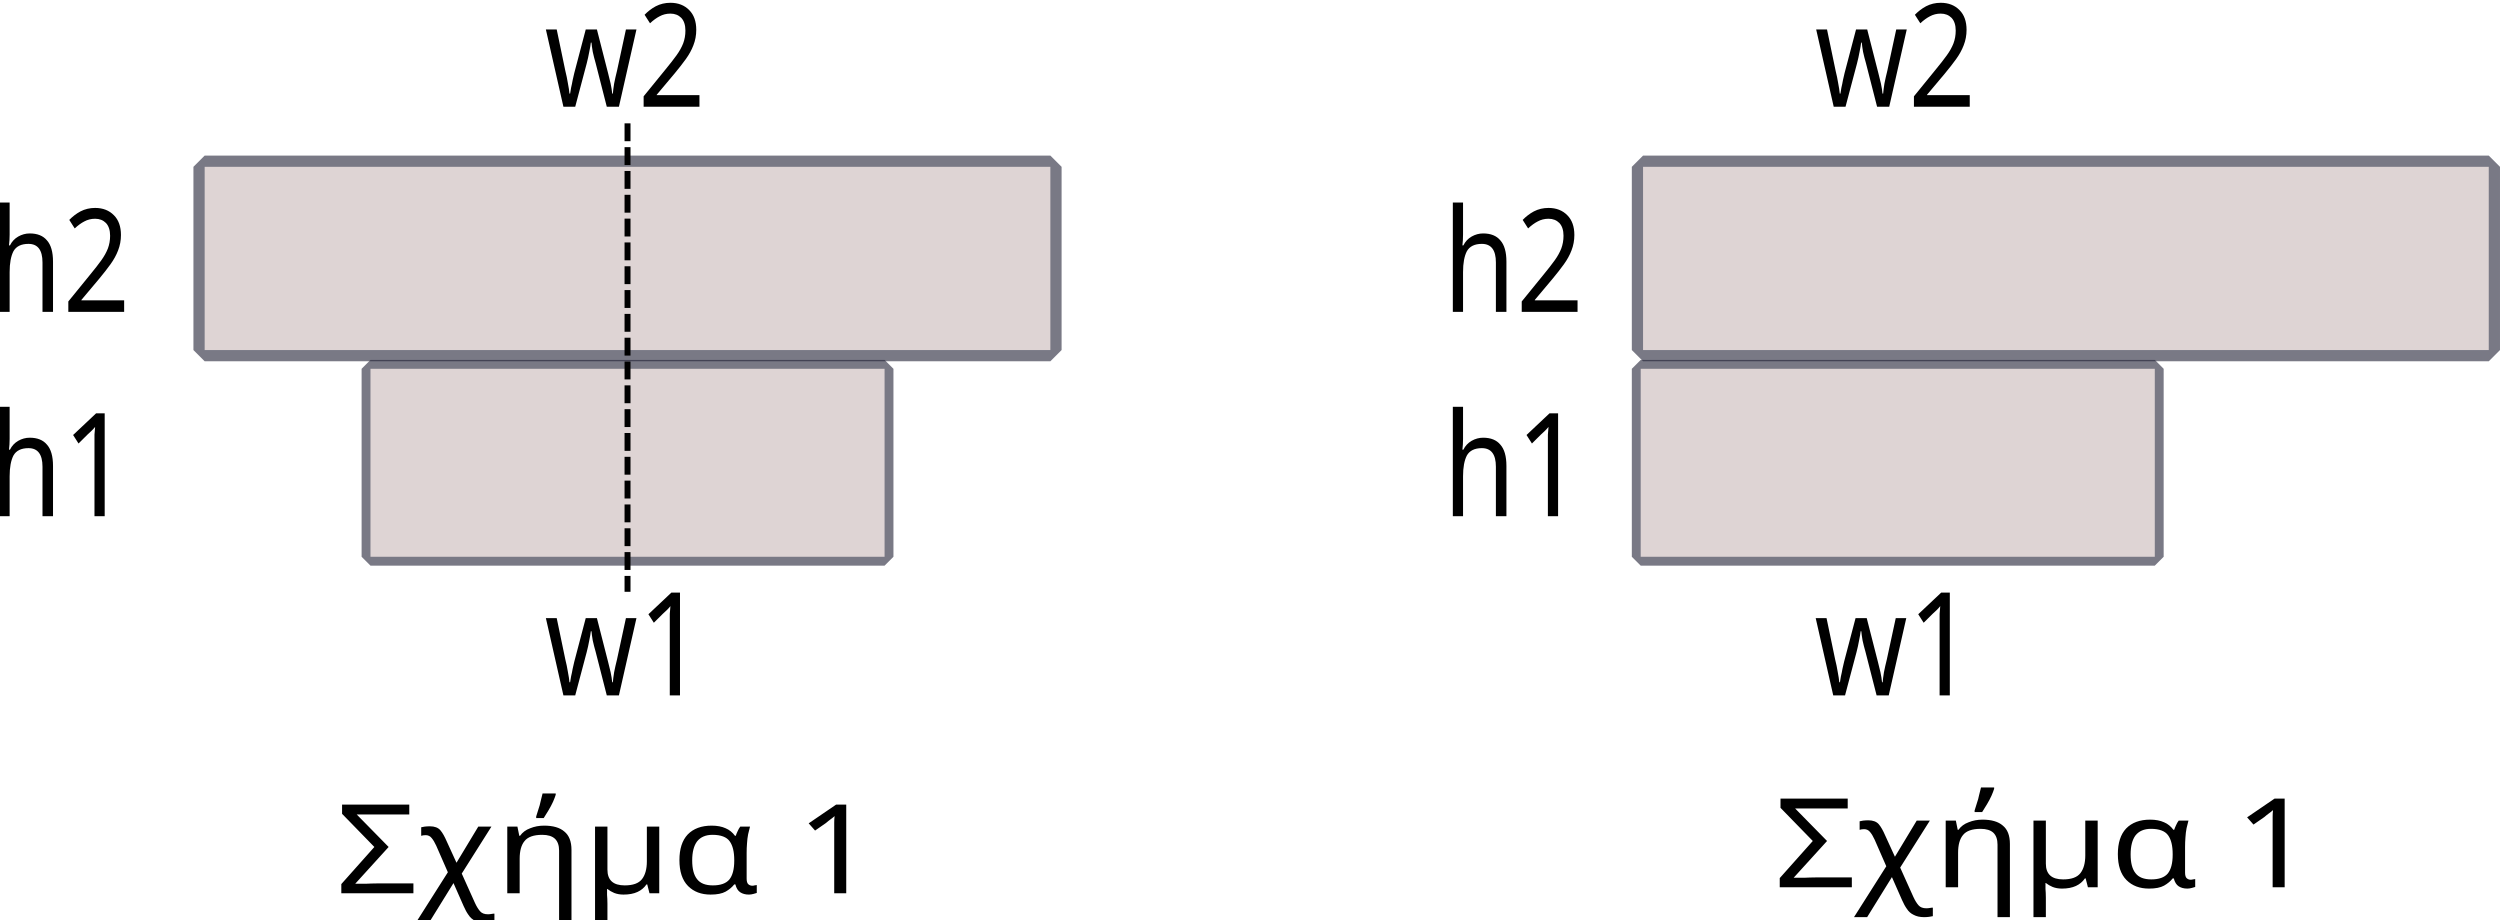
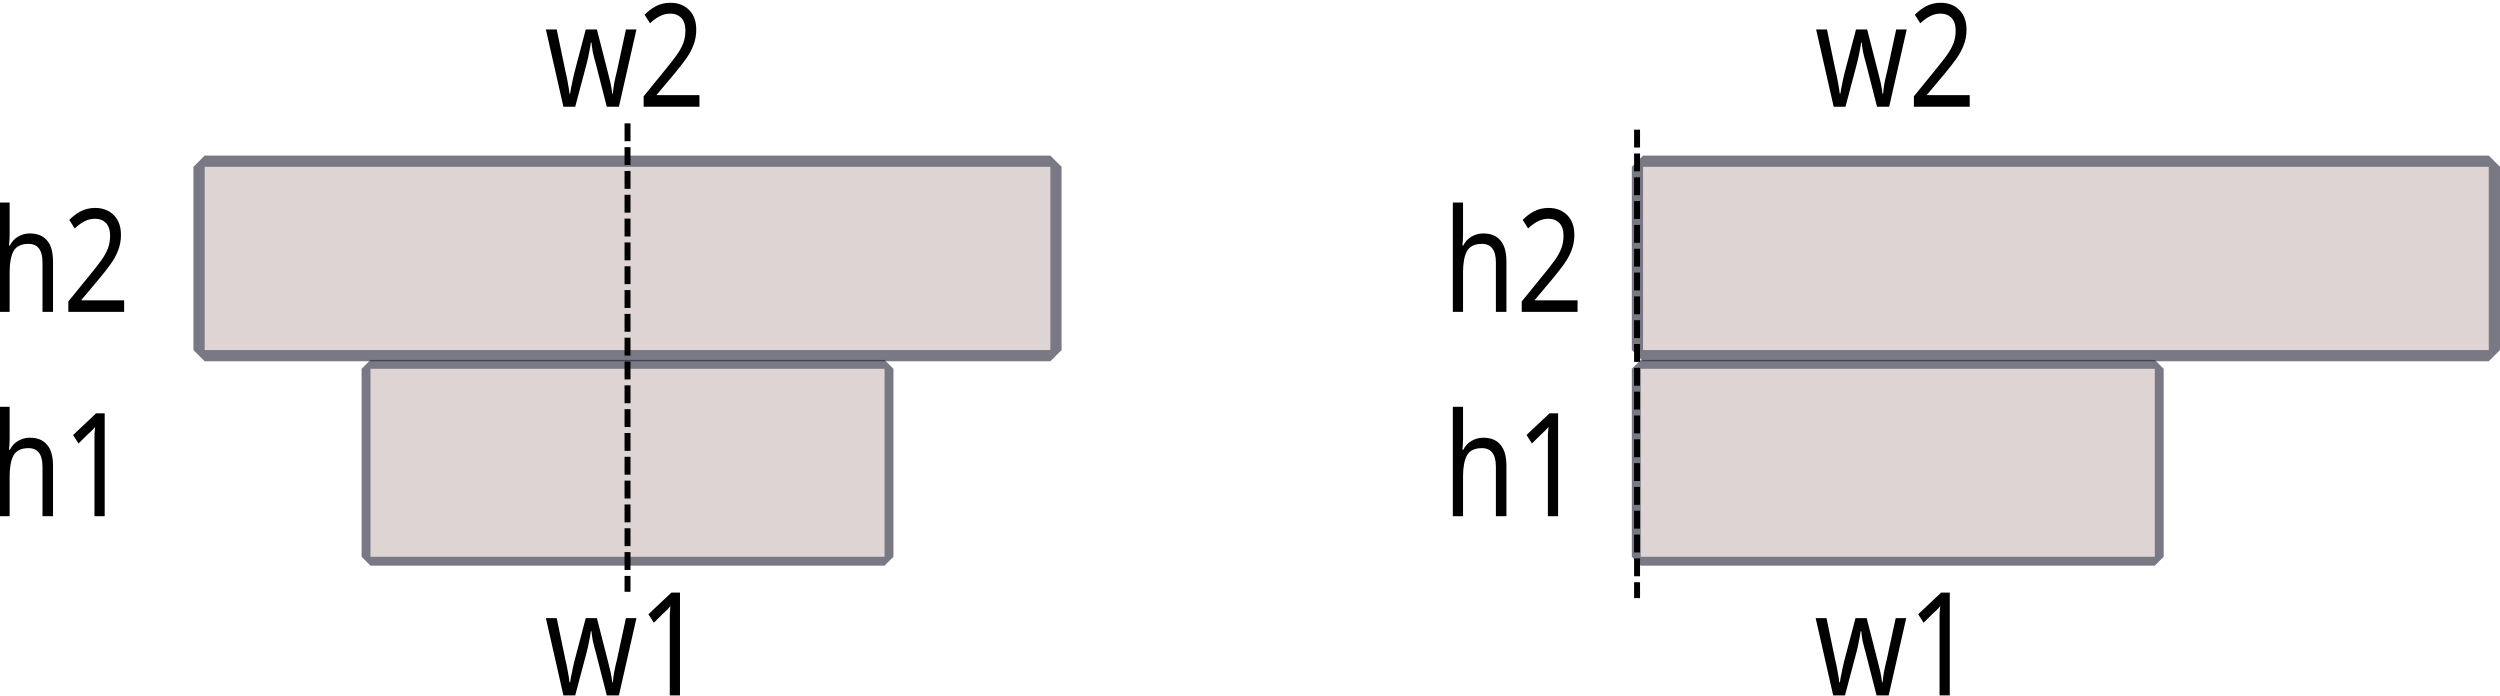
- <svg xmlns="http://www.w3.org/2000/svg" width="111.254mm" height="40.905mm" viewBox="0 0 111.254 40.905" version="1.1" id="svg8">
+ <svg xmlns="http://www.w3.org/2000/svg" width="111.254mm" height="30.944mm" viewBox="0 0 111.254 30.944" version="1.1" id="svg8">
  <defs id="defs2" />
  <g id="layer1" transform="translate(-19.92895,-75.29008)">
-     <g id="g4900">
-       <g id="g4839">
+     <g id="g4748">
+       <g id="g4708">
        <text xml:space="preserve" style="font-style:normal;font-variant:normal;font-weight:normal;font-stretch:normal;font-size:5.816px;line-height:1.25;font-family:sans-serif;-inkscape-font-specification:'sans-serif, Normal';font-variant-ligatures:normal;font-variant-caps:normal;font-variant-numeric:normal;font-feature-settings:normal;text-align:start;letter-spacing:0px;word-spacing:0px;writing-mode:lr-tb;text-anchor:start;fill:#000000;fill-opacity:1;stroke:none;stroke-width:0.073" x="21.41" y="89.261" id="text4534" transform="scale(0.9084205,1.100812)">
          <tspan y="89.261" x="21.41" id="tspan4542">h1</tspan>
        </text>
        <text transform="scale(0.9084205,1.100812)" id="text4538" y="81.001" x="21.41" style="font-style:normal;font-variant:normal;font-weight:normal;font-stretch:normal;font-size:5.816px;line-height:1.25;font-family:sans-serif;-inkscape-font-specification:'sans-serif, Normal';font-variant-ligatures:normal;font-variant-caps:normal;font-variant-numeric:normal;font-feature-settings:normal;text-align:start;letter-spacing:0px;word-spacing:0px;writing-mode:lr-tb;text-anchor:start;fill:#000000;fill-opacity:1;stroke:none;stroke-width:0.073" xml:space="preserve">
          <tspan y="81.001" x="21.41" id="tspan4540">h2</tspan>
        </text>
-         <g id="g4821">
-           <g transform="translate(-0.7031145)" id="g4688">
-             <g id="g4608">
-               <rect y="82.714" x="29.74" height="8.154" width="37.635" id="rect4518" style="opacity:0.595;fill:#c8b7b7;fill-opacity:1;stroke:#1e1e33;stroke-width:1;stroke-linecap:square;stroke-linejoin:miter;stroke-miterlimit:0;stroke-dasharray:none;stroke-dashoffset:0;stroke-opacity:1;paint-order:stroke markers fill" />
-               <rect style="opacity:0.595;fill:#c8b7b7;fill-opacity:1;stroke:#1e1e33;stroke-width:0.79;stroke-linecap:square;stroke-linejoin:miter;stroke-miterlimit:0;stroke-dasharray:none;stroke-dashoffset:0;stroke-opacity:1;paint-order:stroke markers fill" id="rect4520" width="22.878" height="8.365" x="37.119" y="91.702" />
-               <text transform="scale(0.9084205,1.100812)" id="text4526" y="72.711" x="49.392" style="font-style:normal;font-variant:normal;font-weight:normal;font-stretch:normal;font-size:5.816px;line-height:1.25;font-family:sans-serif;-inkscape-font-specification:'sans-serif, Normal';font-variant-ligatures:normal;font-variant-caps:normal;font-variant-numeric:normal;font-feature-settings:normal;text-align:start;letter-spacing:0px;word-spacing:0px;writing-mode:lr-tb;text-anchor:start;fill:#000000;fill-opacity:1;stroke:none;stroke-width:0.073" xml:space="preserve">
-                 <tspan style="stroke-width:0.073" y="72.711" x="49.392" id="tspan4524">w2</tspan>
-               </text>
-               <text xml:space="preserve" style="font-style:normal;font-variant:normal;font-weight:normal;font-stretch:normal;font-size:5.816px;line-height:1.25;font-family:sans-serif;-inkscape-font-specification:'sans-serif, Normal';font-variant-ligatures:normal;font-variant-caps:normal;font-variant-numeric:normal;font-feature-settings:normal;text-align:start;letter-spacing:0px;word-spacing:0px;writing-mode:lr-tb;text-anchor:start;fill:#000000;fill-opacity:1;stroke:none;stroke-width:0.073" x="49.392" y="96.505" id="text4530" transform="scale(0.9084205,1.100812)">
-                 <tspan id="tspan4544" x="49.392" y="96.505">w1</tspan>
-               </text>
-             </g>
-             <path style="fill:none;stroke:#000000;stroke-width:0.265;stroke-linecap:butt;stroke-linejoin:miter;stroke-miterlimit:4;stroke-dasharray:0.795, 0.265;stroke-dashoffset:0;stroke-opacity:1" d="M 48.558,80.779 V 101.626" id="path4590" />
-           </g>
-           <text transform="scale(1.069378,0.9351235)" id="text4640" y="123.024" x="32.623" style="font-style:normal;font-variant:normal;font-weight:normal;font-stretch:normal;font-size:5.911px;line-height:1.25;font-family:sans-serif;-inkscape-font-specification:'sans-serif, Normal';font-variant-ligatures:normal;font-variant-caps:normal;font-variant-numeric:normal;font-feature-settings:normal;text-align:start;letter-spacing:0px;word-spacing:0px;writing-mode:lr-tb;text-anchor:start;fill:#000000;fill-opacity:1;stroke:none;stroke-width:0.074" xml:space="preserve">
-             <tspan style="stroke-width:0.074" y="123.024" x="32.623" id="tspan4638">Σχήμα 1</tspan>
+         <g id="g4608" transform="translate(-0.7031145)">
+           <rect y="82.714" x="29.74" height="8.154" width="37.635" id="rect4518" style="opacity:0.595;fill:#c8b7b7;fill-opacity:1;stroke:#1e1e33;stroke-width:1;stroke-linecap:square;stroke-linejoin:miter;stroke-miterlimit:0;stroke-dasharray:none;stroke-dashoffset:0;stroke-opacity:1;paint-order:stroke markers fill" />
+           <rect style="opacity:0.595;fill:#c8b7b7;fill-opacity:1;stroke:#1e1e33;stroke-width:0.79;stroke-linecap:square;stroke-linejoin:miter;stroke-miterlimit:0;stroke-dasharray:none;stroke-dashoffset:0;stroke-opacity:1;paint-order:stroke markers fill" id="rect4520" width="22.878" height="8.365" x="37.119" y="91.702" />
+           <text transform="scale(0.9084205,1.100812)" id="text4526" y="72.711" x="49.392" style="font-style:normal;font-variant:normal;font-weight:normal;font-stretch:normal;font-size:5.816px;line-height:1.25;font-family:sans-serif;-inkscape-font-specification:'sans-serif, Normal';font-variant-ligatures:normal;font-variant-caps:normal;font-variant-numeric:normal;font-feature-settings:normal;text-align:start;letter-spacing:0px;word-spacing:0px;writing-mode:lr-tb;text-anchor:start;fill:#000000;fill-opacity:1;stroke:none;stroke-width:0.073" xml:space="preserve">
+             <tspan style="stroke-width:0.073" y="72.711" x="49.392" id="tspan4524">w2</tspan>
+           </text>
+           <text xml:space="preserve" style="font-style:normal;font-variant:normal;font-weight:normal;font-stretch:normal;font-size:5.816px;line-height:1.25;font-family:sans-serif;-inkscape-font-specification:'sans-serif, Normal';font-variant-ligatures:normal;font-variant-caps:normal;font-variant-numeric:normal;font-feature-settings:normal;text-align:start;letter-spacing:0px;word-spacing:0px;writing-mode:lr-tb;text-anchor:start;fill:#000000;fill-opacity:1;stroke:none;stroke-width:0.073" x="49.392" y="96.505" id="text4530" transform="scale(0.9084205,1.100812)">
+             <tspan id="tspan4544" x="49.392" y="96.505">w1</tspan>
          </text>
        </g>
+         <path style="fill:none;stroke:#000000;stroke-width:0.265;stroke-linecap:butt;stroke-linejoin:miter;stroke-miterlimit:4;stroke-dasharray:0.795, 0.265;stroke-dashoffset:0;stroke-opacity:1" d="M 47.855,80.779 V 101.626" id="path4590" />
      </g>
-       <g id="g4866">
+       <g id="g4721">
        <text transform="scale(0.9084205,1.100812)" id="text4572" y="89.261" x="92.609" style="font-style:normal;font-variant:normal;font-weight:normal;font-stretch:normal;font-size:5.816px;line-height:1.25;font-family:sans-serif;-inkscape-font-specification:'sans-serif, Normal';font-variant-ligatures:normal;font-variant-caps:normal;font-variant-numeric:normal;font-feature-settings:normal;text-align:start;letter-spacing:0px;word-spacing:0px;writing-mode:lr-tb;text-anchor:start;fill:#000000;fill-opacity:1;stroke:none;stroke-width:0.073" xml:space="preserve">
          <tspan id="tspan4570" x="92.609" y="89.261">h1</tspan>
        </text>
        <text xml:space="preserve" style="font-style:normal;font-variant:normal;font-weight:normal;font-stretch:normal;font-size:5.816px;line-height:1.25;font-family:sans-serif;-inkscape-font-specification:'sans-serif, Normal';font-variant-ligatures:normal;font-variant-caps:normal;font-variant-numeric:normal;font-feature-settings:normal;text-align:start;letter-spacing:0px;word-spacing:0px;writing-mode:lr-tb;text-anchor:start;fill:#000000;fill-opacity:1;stroke:none;stroke-width:0.073" x="92.609" y="81.001" id="text4576" transform="scale(0.9084205,1.100812)">
          <tspan id="tspan4574" x="92.609" y="81.001">h2</tspan>
        </text>
-         <g id="g4850">
-           <g transform="translate(-1.371279)" id="g4654">
-             <rect y="82.714" x="94.419" height="8.154" width="37.635" id="rect4558" style="opacity:0.595;fill:#c8b7b7;fill-opacity:1;stroke:#1e1e33;stroke-width:1;stroke-linecap:square;stroke-linejoin:miter;stroke-miterlimit:0;stroke-dasharray:none;stroke-dashoffset:0;stroke-opacity:1;paint-order:stroke markers fill" />
-             <rect style="opacity:0.595;fill:#c8b7b7;fill-opacity:1;stroke:#1e1e33;stroke-width:0.79;stroke-linecap:square;stroke-linejoin:miter;stroke-miterlimit:0;stroke-dasharray:none;stroke-dashoffset:0;stroke-opacity:1;paint-order:stroke markers fill" id="rect4560" width="22.878" height="8.365" x="94.314" y="91.702" />
-             <text transform="scale(0.9084205,1.100812)" id="text4564" y="72.711" x="112.354" style="font-style:normal;font-variant:normal;font-weight:normal;font-stretch:normal;font-size:5.816px;line-height:1.25;font-family:sans-serif;-inkscape-font-specification:'sans-serif, Normal';font-variant-ligatures:normal;font-variant-caps:normal;font-variant-numeric:normal;font-feature-settings:normal;text-align:start;letter-spacing:0px;word-spacing:0px;writing-mode:lr-tb;text-anchor:start;fill:#000000;fill-opacity:1;stroke:none;stroke-width:0.073" xml:space="preserve">
-               <tspan style="stroke-width:0.073" y="72.711" x="112.354" id="tspan4562">w2</tspan>
-             </text>
-             <text xml:space="preserve" style="font-style:normal;font-variant:normal;font-weight:normal;font-stretch:normal;font-size:5.816px;line-height:1.25;font-family:sans-serif;-inkscape-font-specification:'sans-serif, Normal';font-variant-ligatures:normal;font-variant-caps:normal;font-variant-numeric:normal;font-feature-settings:normal;text-align:start;letter-spacing:0px;word-spacing:0px;writing-mode:lr-tb;text-anchor:start;fill:#000000;fill-opacity:1;stroke:none;stroke-width:0.073" x="112.331" y="96.505" id="text4568" transform="scale(0.9084205,1.100812)">
-               <tspan id="tspan4566" x="112.331" y="96.505">w1</tspan>
-             </text>
-           </g>
-           <text xml:space="preserve" style="font-style:normal;font-variant:normal;font-weight:normal;font-stretch:normal;font-size:5.911px;line-height:1.25;font-family:sans-serif;-inkscape-font-specification:'sans-serif, Normal';font-variant-ligatures:normal;font-variant-caps:normal;font-variant-numeric:normal;font-feature-settings:normal;text-align:start;letter-spacing:0px;word-spacing:0px;writing-mode:lr-tb;text-anchor:start;fill:#000000;fill-opacity:1;stroke:none;stroke-width:0.074" x="92.482" y="122.738" id="text4784" transform="scale(1.069378,0.9351235)">
-             <tspan id="tspan4782" x="92.482" y="122.738" style="stroke-width:0.074">Σχήμα 1</tspan>
-           </text>
-         </g>
+         <rect y="82.714" x="93.048" height="8.154" width="37.635" id="rect4558" style="opacity:0.595;fill:#c8b7b7;fill-opacity:1;stroke:#1e1e33;stroke-width:1;stroke-linecap:square;stroke-linejoin:miter;stroke-miterlimit:0;stroke-dasharray:none;stroke-dashoffset:0;stroke-opacity:1;paint-order:stroke markers fill" />
+         <rect style="opacity:0.595;fill:#c8b7b7;fill-opacity:1;stroke:#1e1e33;stroke-width:0.79;stroke-linecap:square;stroke-linejoin:miter;stroke-miterlimit:0;stroke-dasharray:none;stroke-dashoffset:0;stroke-opacity:1;paint-order:stroke markers fill" id="rect4560" width="22.878" height="8.365" x="92.943" y="91.702" />
+         <text transform="scale(0.9084205,1.100812)" id="text4564" y="72.711" x="110.844" style="font-style:normal;font-variant:normal;font-weight:normal;font-stretch:normal;font-size:5.816px;line-height:1.25;font-family:sans-serif;-inkscape-font-specification:'sans-serif, Normal';font-variant-ligatures:normal;font-variant-caps:normal;font-variant-numeric:normal;font-feature-settings:normal;text-align:start;letter-spacing:0px;word-spacing:0px;writing-mode:lr-tb;text-anchor:start;fill:#000000;fill-opacity:1;stroke:none;stroke-width:0.073" xml:space="preserve">
+           <tspan style="stroke-width:0.073" y="72.711" x="110.844" id="tspan4562">w2</tspan>
+         </text>
+         <text xml:space="preserve" style="font-style:normal;font-variant:normal;font-weight:normal;font-stretch:normal;font-size:5.816px;line-height:1.25;font-family:sans-serif;-inkscape-font-specification:'sans-serif, Normal';font-variant-ligatures:normal;font-variant-caps:normal;font-variant-numeric:normal;font-feature-settings:normal;text-align:start;letter-spacing:0px;word-spacing:0px;writing-mode:lr-tb;text-anchor:start;fill:#000000;fill-opacity:1;stroke:none;stroke-width:0.073" x="110.821" y="96.505" id="text4568" transform="scale(0.9084205,1.100812)">
+           <tspan id="tspan4566" x="110.821" y="96.505">w1</tspan>
+         </text>
+         <path id="path991" d="M 92.781,81.06 V 101.907" style="fill:none;stroke:#000000;stroke-width:0.265;stroke-linecap:butt;stroke-linejoin:miter;stroke-miterlimit:4;stroke-dasharray:0.795, 0.265;stroke-dashoffset:0;stroke-opacity:1" />
      </g>
    </g>
  </g>
</svg>
